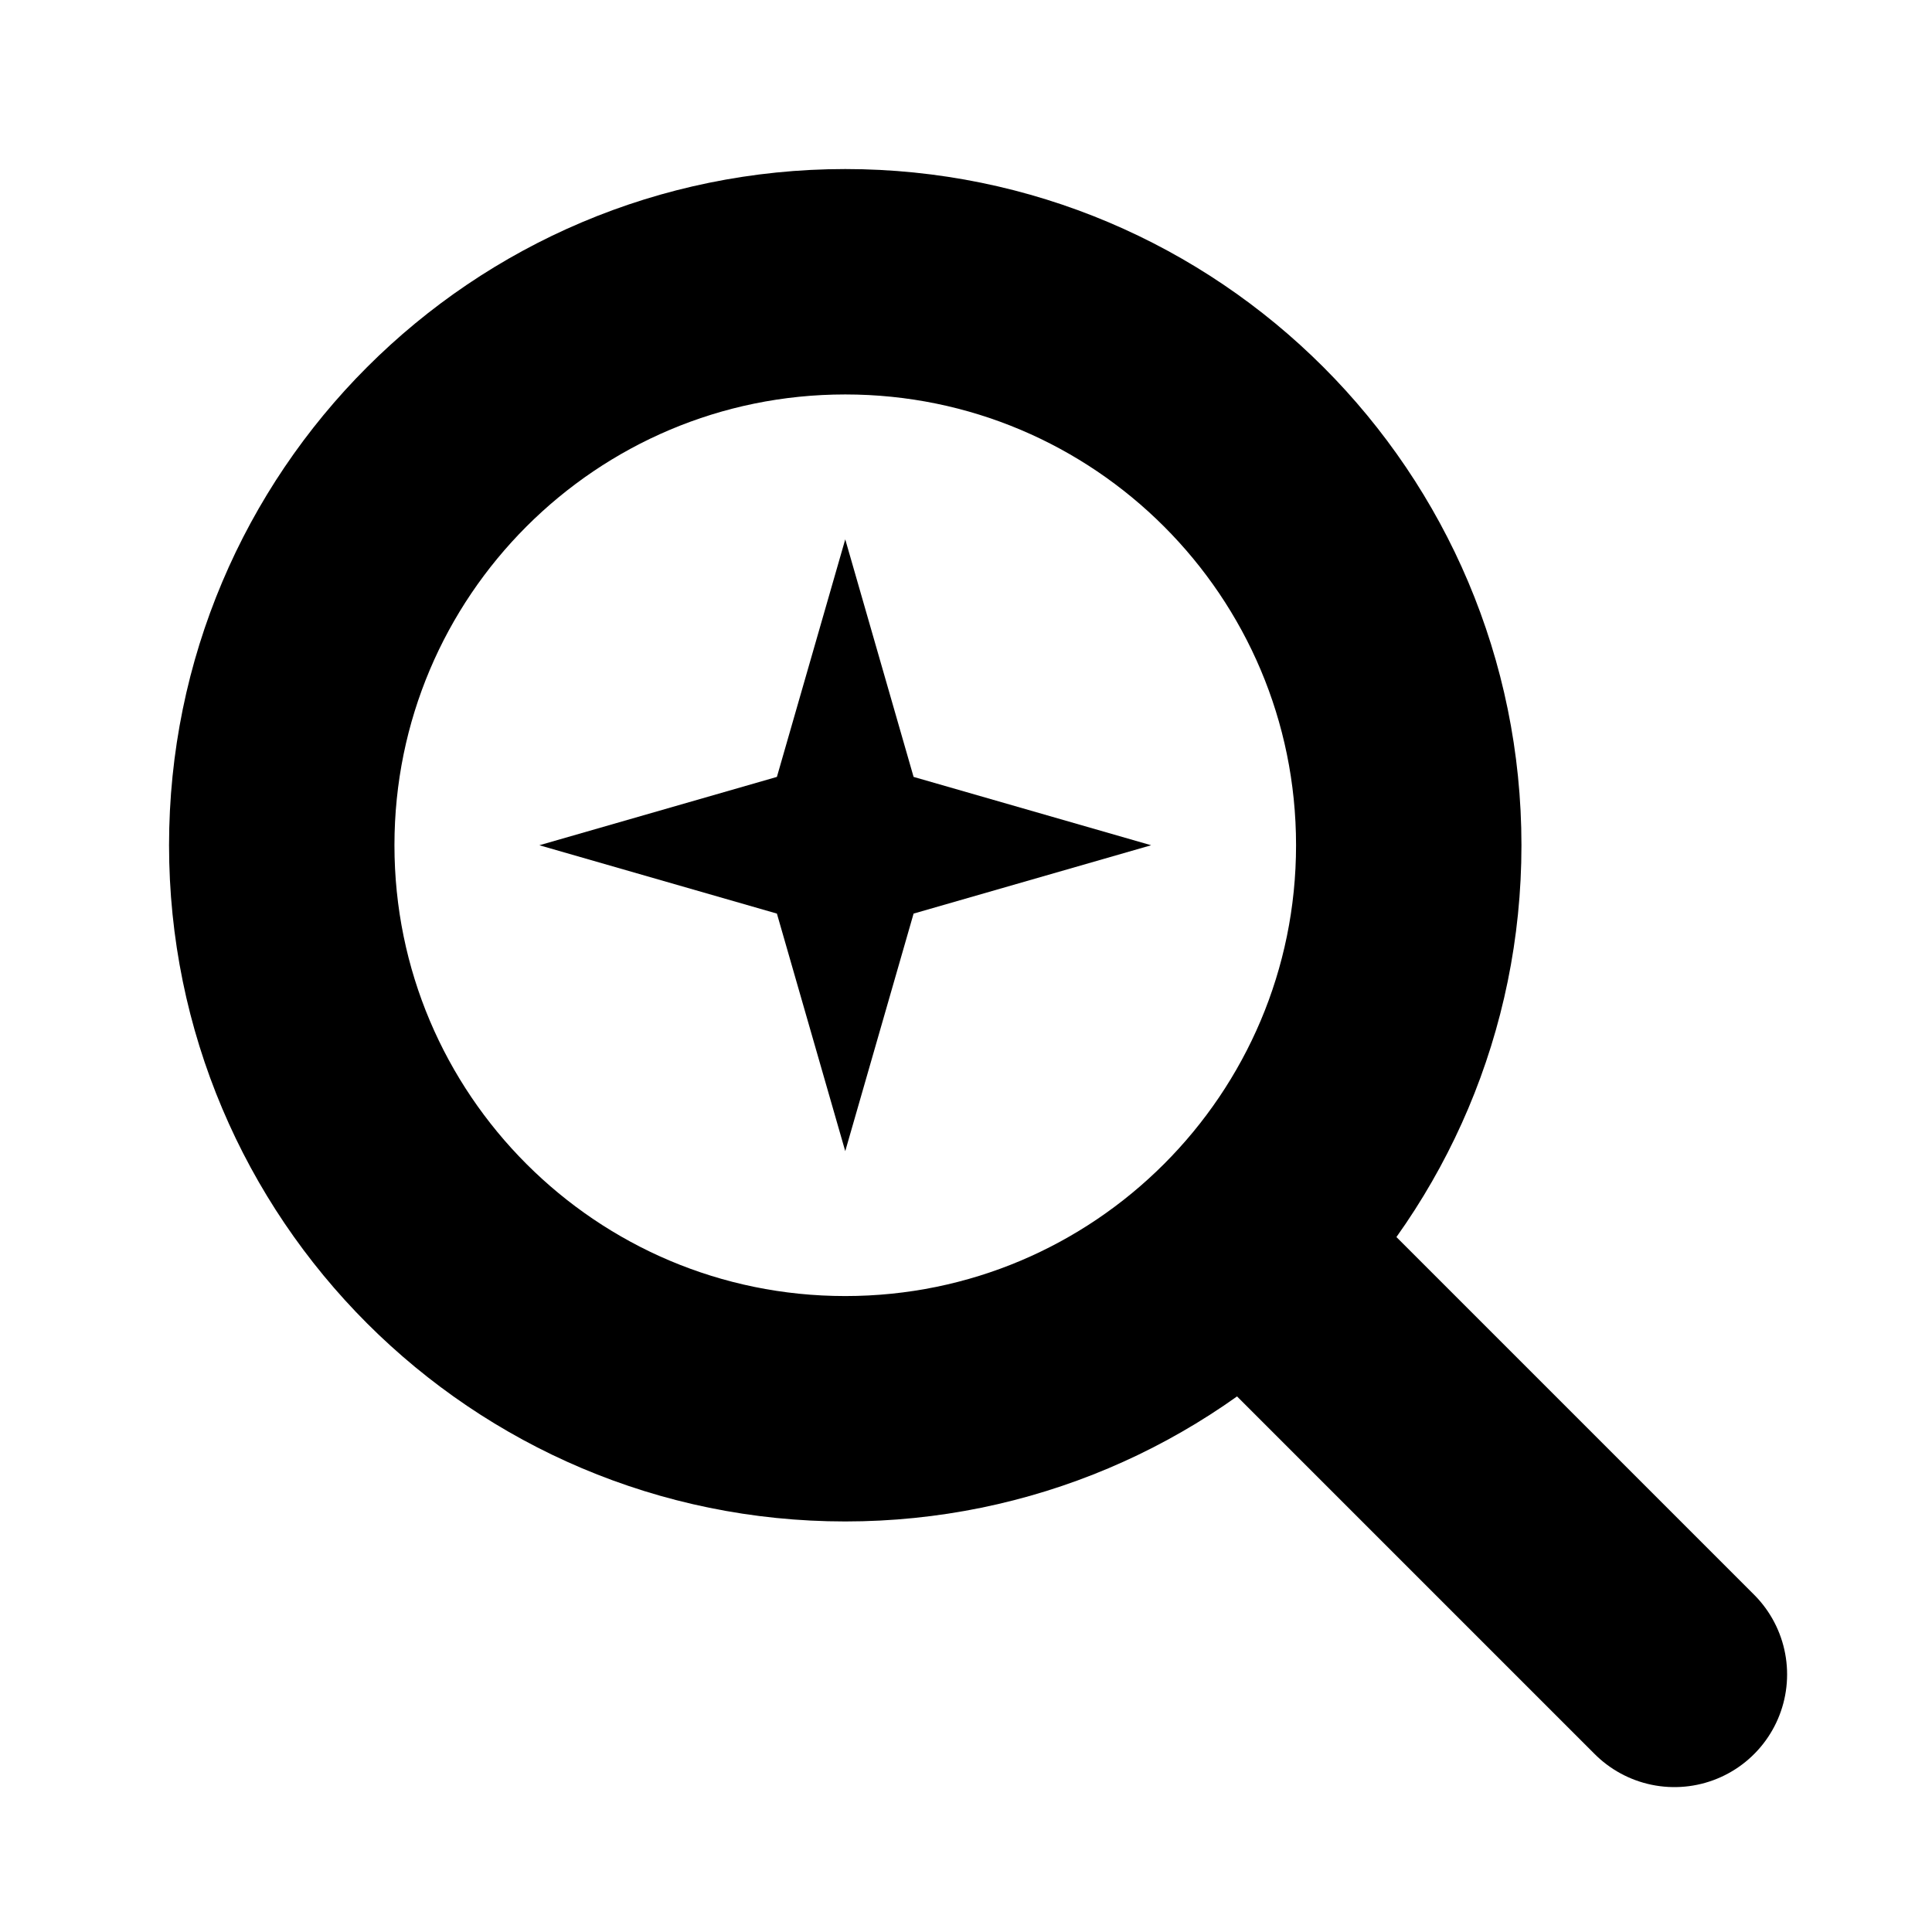
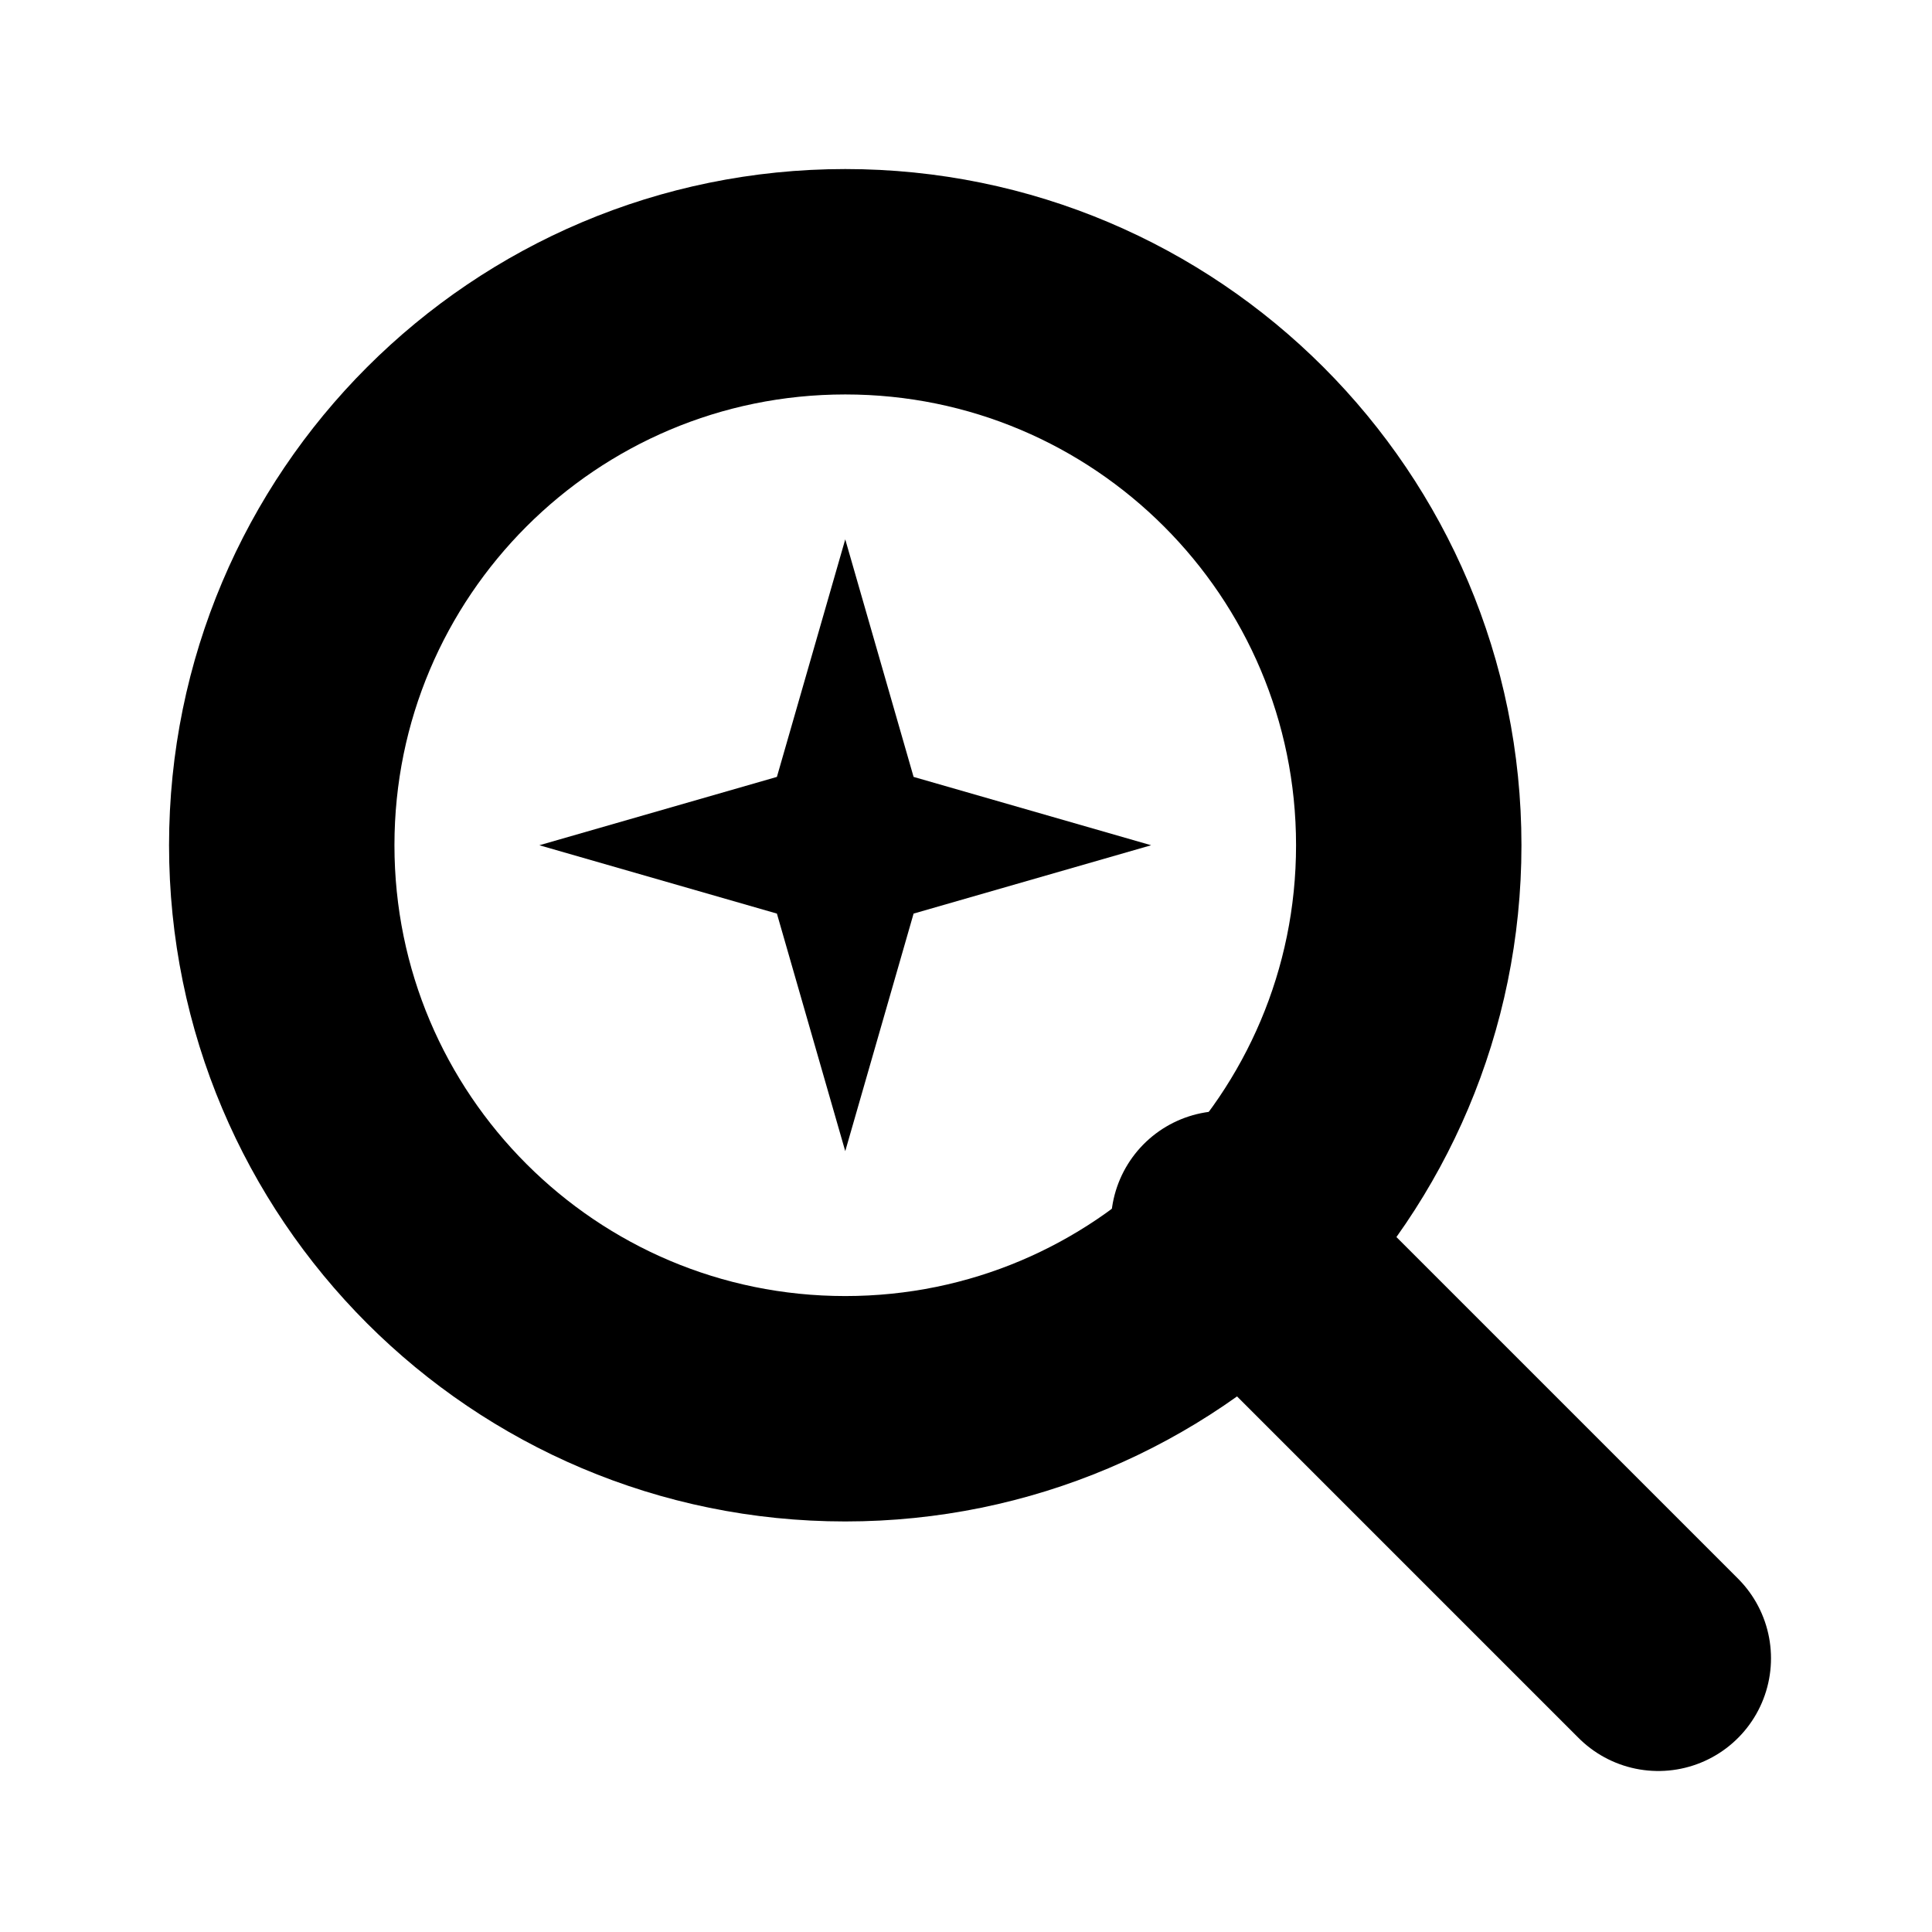
<svg xmlns="http://www.w3.org/2000/svg" viewBox="0 0 24 24" width="24" height="24" fill="none">
  <circle cx="10.5" cy="10.5" r="7" fill="none" stroke="currentColor" stroke-width="2.8" />
-   <line x1="15.6" y1="15.6" x2="20.8" y2="20.8" stroke="currentColor" stroke-width="2.8" stroke-linecap="round" />
+   <line x1="15.2" y1="15.2" x2="20.6" y2="20.6" stroke="currentColor" stroke-width="2.8" stroke-linecap="round" />
  <polygon points="10.5,6.7 11.349,9.651 14.3,10.5 11.349,11.349 10.5,14.3 9.651,11.349 6.7,10.5 9.651,9.651" fill="currentColor" />
</svg>
